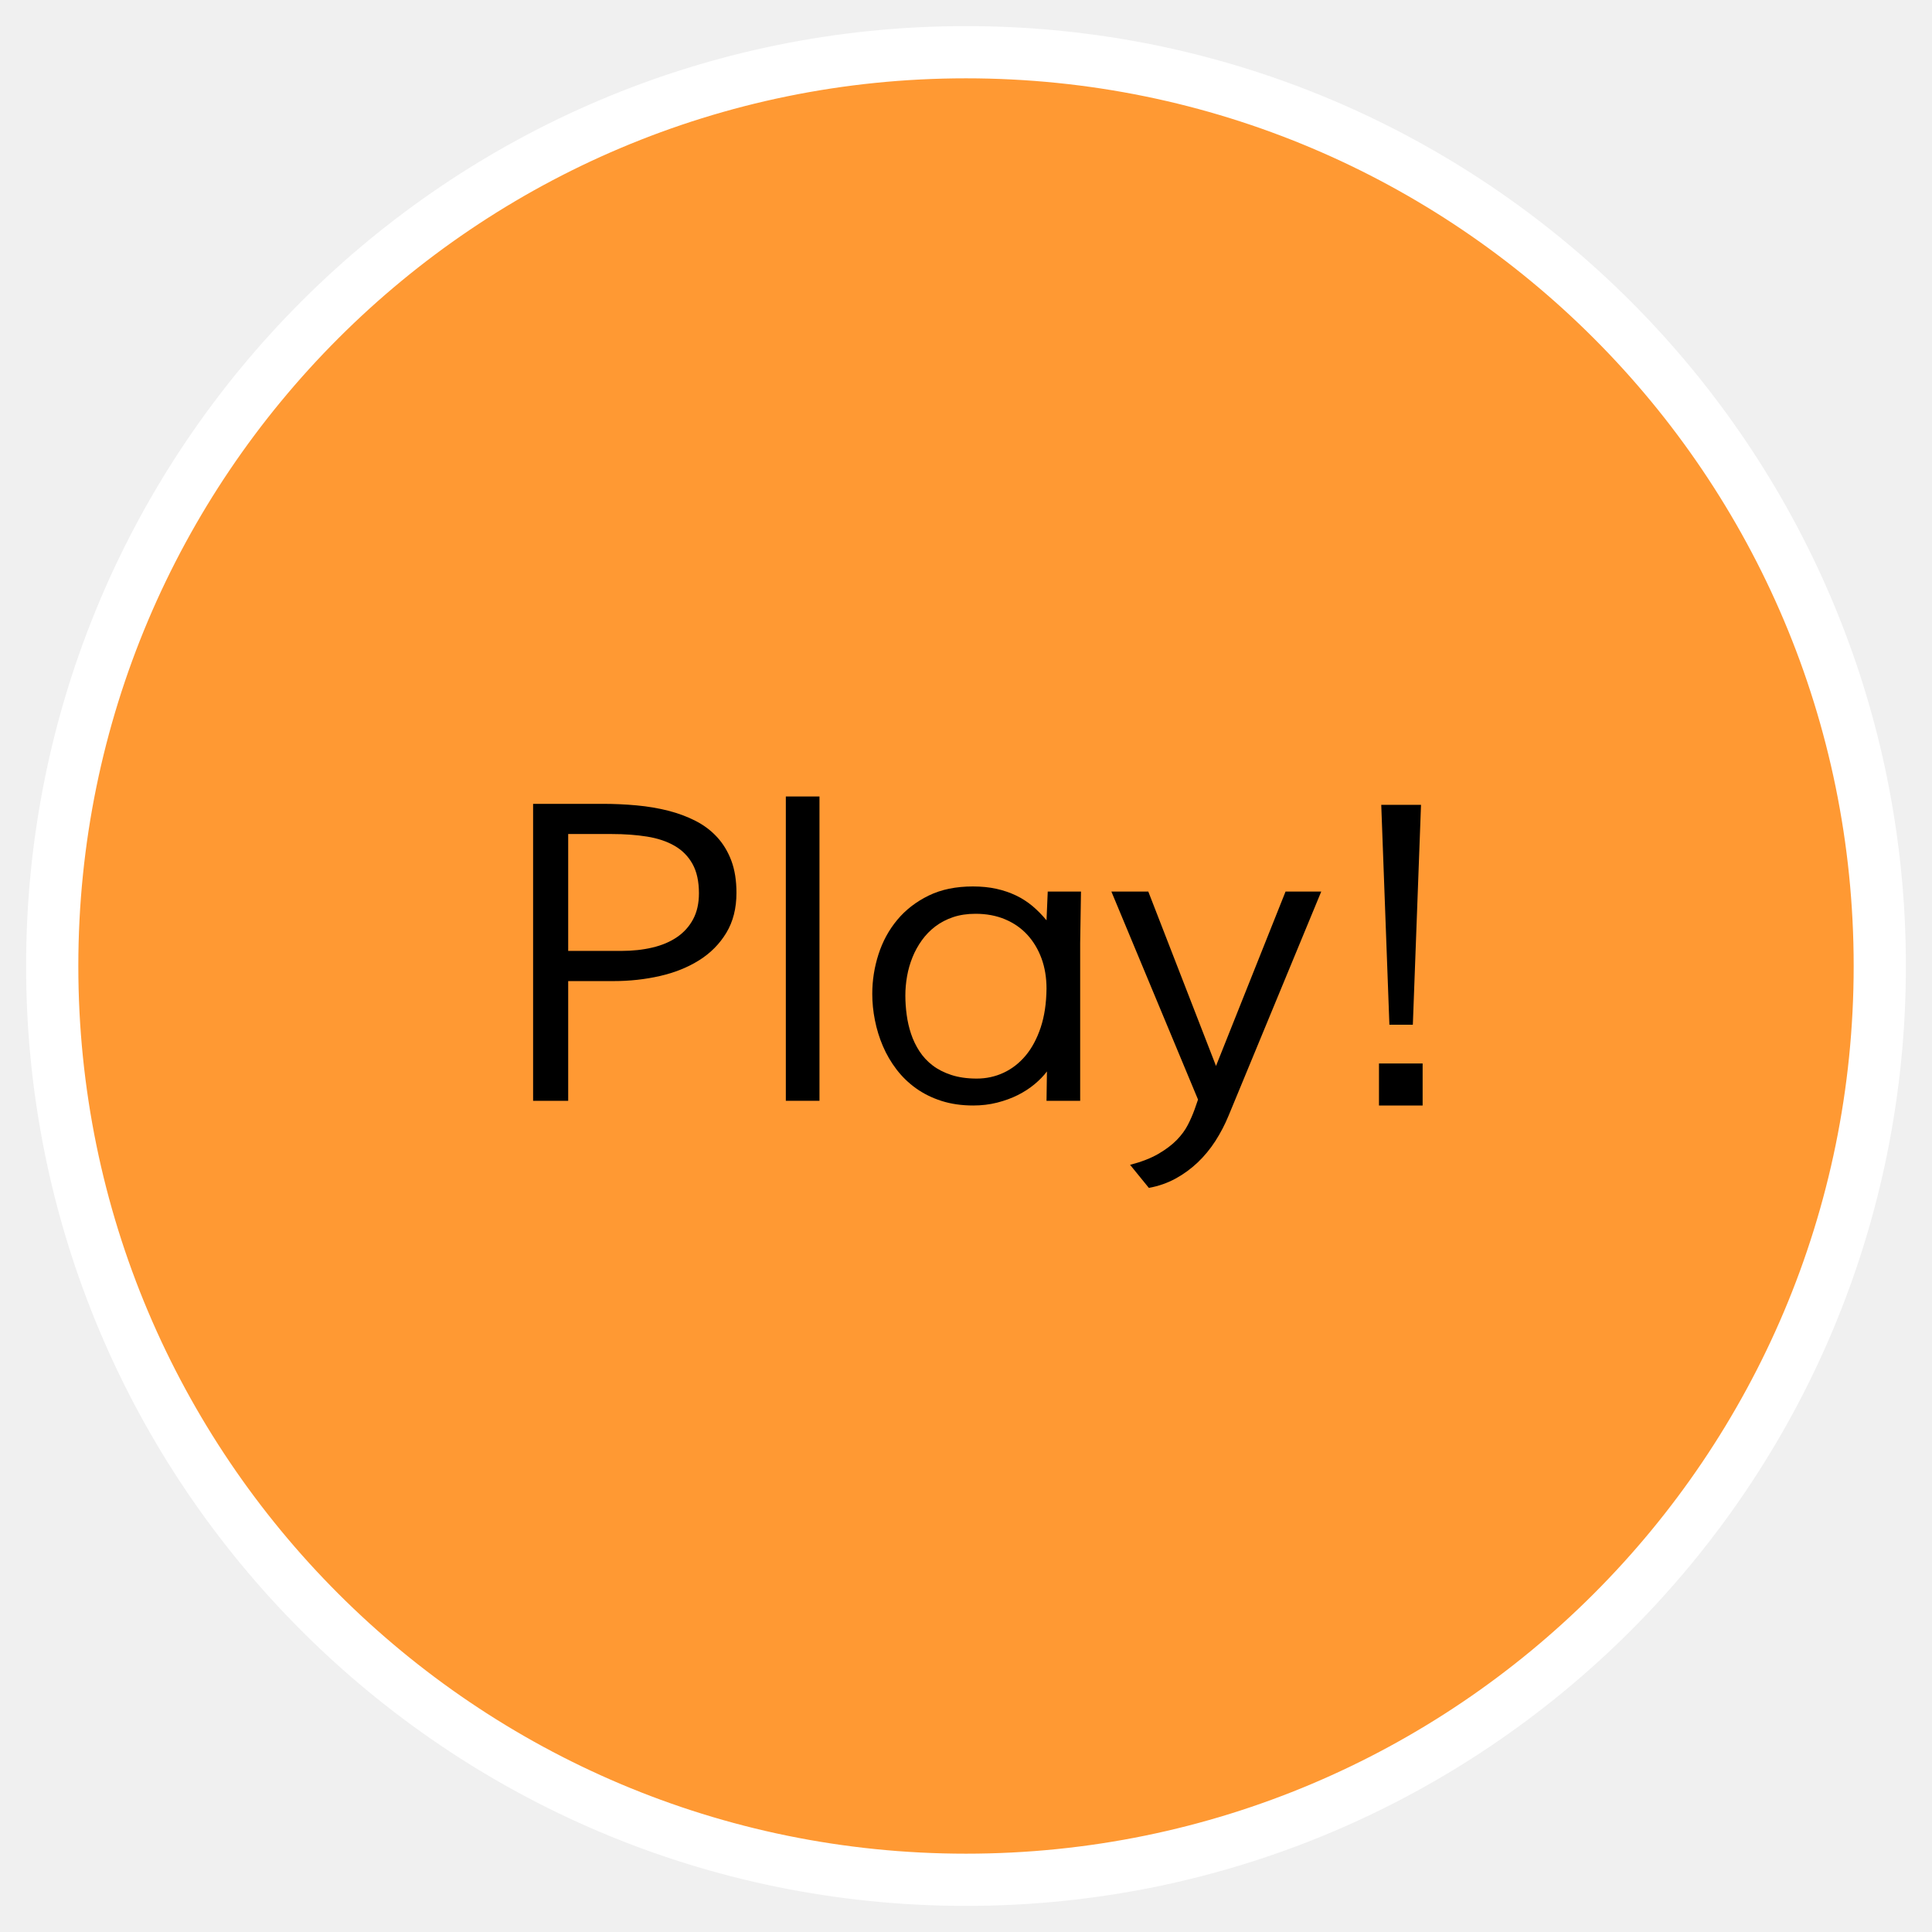
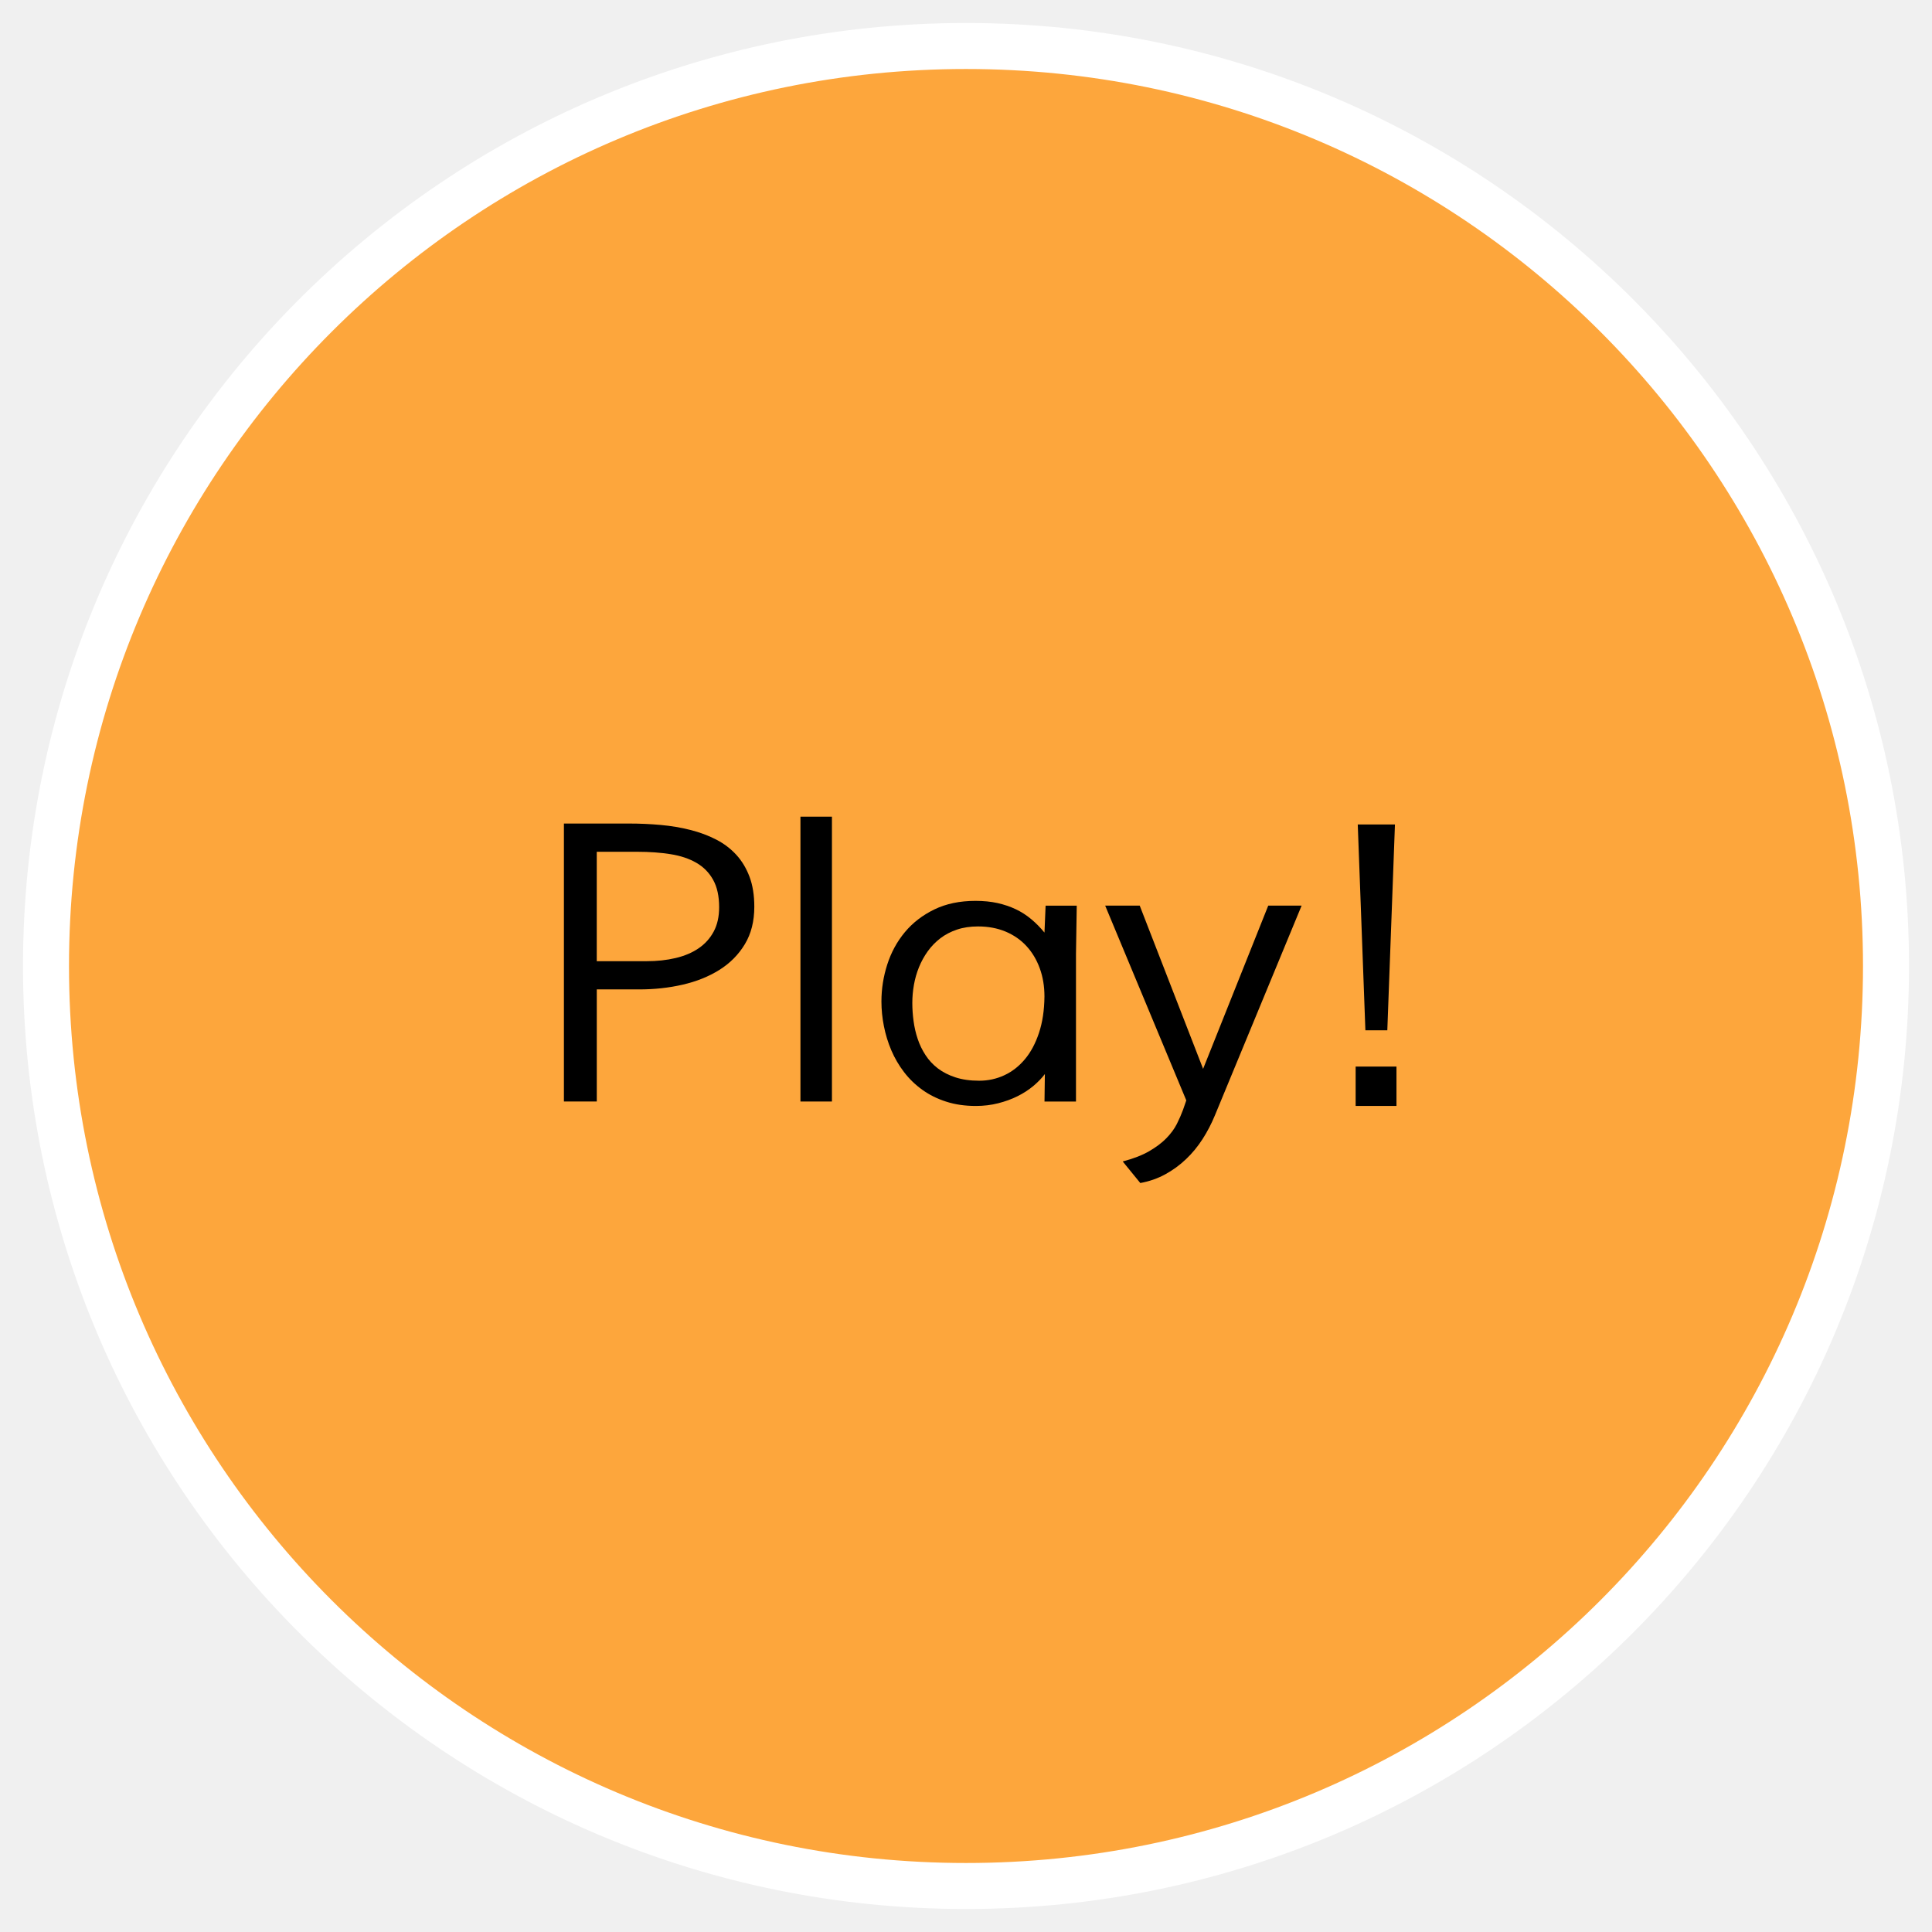
- <svg xmlns="http://www.w3.org/2000/svg" version="1.1" x="0px" y="0px" width="74px" height="74px" viewBox="-1 -1 74 74" overflow="visible" enable-background="new -1 -1 74 74" xml:space="preserve">
+ <svg xmlns="http://www.w3.org/2000/svg" version="1.1" x="0px" y="0px" width="84px" height="84px" viewBox="-1 -1 84 84" overflow="visible" enable-background="new -1 -1 84 84" xml:space="preserve">
  <defs>
</defs>
-   <path fill="#FF9933" stroke="#FFFFFF" stroke-width="2" stroke-miterlimit="10" d="M71,36c0,19.332-15.654,35-35,35  C16.67,71,1,55.332,1,36C1,16.672,16.67,1,36,1C55.346,1,71,16.672,71,36z" />
+   <path fill="#FDA63C" stroke="#FFFFFF" stroke-width="2" stroke-miterlimit="10" d="M81,41c0,22.094-17.891,40-40,40  C18.909,81,1,63.093,1,41C1,18.911,18.909,1,41,1C63.109,1,81,18.911,81,41z" />
  <g>
-     <rect x="17.833" y="29.5" fill="none" width="38.167" height="16" />
-     <path d="M20.763,41.164h-1.344V29.789h2.664c0.442,0,0.876,0.02,1.301,0.059c0.424,0.039,0.827,0.107,1.207,0.203   c0.38,0.097,0.73,0.227,1.051,0.391s0.596,0.373,0.828,0.625c0.231,0.253,0.413,0.554,0.543,0.902   c0.13,0.349,0.195,0.758,0.195,1.227c0,0.594-0.129,1.104-0.387,1.531c-0.258,0.428-0.604,0.777-1.039,1.051   c-0.435,0.273-0.937,0.476-1.504,0.605c-0.568,0.13-1.162,0.195-1.781,0.195h-1.734V41.164z M20.763,30.945v4.477h2.039   c0.427,0,0.823-0.043,1.188-0.129c0.364-0.086,0.678-0.219,0.941-0.399c0.263-0.18,0.469-0.408,0.617-0.685   s0.223-0.608,0.223-0.994c0-0.454-0.082-0.828-0.246-1.123s-0.394-0.527-0.688-0.696c-0.294-0.17-0.646-0.287-1.055-0.353   c-0.409-0.065-0.861-0.098-1.355-0.098H20.763z" />
-     <path d="M30.388,29.507v11.656h-1.289V29.507H30.388z" />
-     <path d="M36.264,32.953c0.328,0,0.627,0.03,0.898,0.09c0.27,0.06,0.52,0.145,0.75,0.254c0.229,0.109,0.439,0.245,0.633,0.406   c0.191,0.162,0.371,0.344,0.539,0.547l0.047-1.102h1.273l-0.031,1.977v6.039h-1.289l0.016-1.125   c-0.125,0.167-0.283,0.329-0.473,0.488c-0.191,0.159-0.406,0.298-0.645,0.418c-0.24,0.12-0.504,0.216-0.793,0.289   s-0.594,0.109-0.91,0.109c-0.449,0-0.855-0.059-1.219-0.176s-0.69-0.278-0.977-0.484s-0.535-0.446-0.746-0.723   s-0.384-0.573-0.52-0.891s-0.237-0.647-0.305-0.988s-0.102-0.679-0.102-1.012c0-0.516,0.079-1.021,0.238-1.516   c0.159-0.494,0.398-0.935,0.719-1.32c0.32-0.385,0.722-0.695,1.203-0.93S35.618,32.953,36.264,32.953z M36.412,40.312   c0.363,0,0.707-0.074,1.027-0.223s0.602-0.367,0.844-0.656s0.434-0.648,0.578-1.078c0.143-0.43,0.217-0.926,0.223-1.488   c0-0.422-0.064-0.808-0.191-1.156c-0.129-0.349-0.309-0.65-0.543-0.906c-0.234-0.255-0.52-0.453-0.855-0.594S36.781,34,36.365,34   c-0.318,0-0.605,0.043-0.86,0.129s-0.481,0.205-0.68,0.355c-0.198,0.151-0.37,0.328-0.516,0.531s-0.266,0.421-0.359,0.652   s-0.163,0.473-0.207,0.723s-0.066,0.497-0.066,0.742c0,0.239,0.017,0.485,0.051,0.738s0.09,0.496,0.168,0.73   s0.185,0.456,0.32,0.664s0.304,0.39,0.504,0.543s0.44,0.276,0.719,0.367S36.041,40.312,36.412,40.312z" />
-     <path d="M41.568,33.148h1.414l2.594,6.68l2.664-6.68h1.367l-3.547,8.578c-0.141,0.344-0.311,0.669-0.508,0.977   c-0.199,0.308-0.426,0.582-0.68,0.824c-0.256,0.242-0.539,0.448-0.848,0.617c-0.311,0.169-0.65,0.288-1.02,0.355l-0.719-0.883   c0.438-0.114,0.799-0.255,1.086-0.422c0.285-0.167,0.52-0.344,0.703-0.531c0.182-0.188,0.324-0.382,0.426-0.582   s0.186-0.395,0.254-0.582l0.133-0.383L41.568,33.148z" />
-     <path d="M51.818,39.734h1.672v1.609h-1.672V39.734z M53.115,38.25h-0.898l-0.312-8.422h1.523L53.115,38.25z" />
+     <rect x="21.833" y="34.5" fill="none" width="42.667" height="16" />
+     <path d="M24.946,46.892h-1.428V34.806h2.831c0.47,0,0.931,0.021,1.382,0.062c0.451,0.041,0.879,0.113,1.283,0.216   c0.404,0.102,0.776,0.24,1.117,0.415c0.34,0.174,0.633,0.396,0.88,0.664c0.246,0.268,0.438,0.588,0.577,0.958   s0.208,0.805,0.208,1.303c0,0.631-0.137,1.174-0.411,1.627c-0.273,0.454-0.642,0.826-1.104,1.116   c-0.462,0.291-0.995,0.505-1.598,0.644s-1.234,0.207-1.893,0.207h-1.843V46.892z M24.946,36.035v4.756h2.167   c0.454,0,0.875-0.045,1.262-0.137s0.721-0.232,1-0.424c0.28-0.191,0.498-0.434,0.656-0.729c0.157-0.293,0.236-0.645,0.236-1.056   c0-0.482-0.087-0.88-0.262-1.193c-0.174-0.313-0.417-0.56-0.73-0.74c-0.312-0.18-0.686-0.305-1.12-0.374   c-0.435-0.069-0.915-0.104-1.44-0.104H24.946z" />
+     <path d="M35.171,34.507v12.385h-1.369V34.507H35.171z" />
+     <path d="M41.414,38.168c0.35,0,0.668,0.032,0.955,0.095c0.287,0.064,0.553,0.154,0.797,0.27s0.467,0.26,0.672,0.432   s0.396,0.365,0.574,0.582l0.049-1.171h1.354l-0.033,2.101v6.416h-1.369l0.016-1.195c-0.133,0.177-0.301,0.35-0.502,0.519   c-0.203,0.169-0.43,0.317-0.686,0.444c-0.254,0.127-0.535,0.229-0.842,0.307c-0.307,0.078-0.629,0.117-0.967,0.117   c-0.476,0-0.908-0.062-1.295-0.188c-0.388-0.124-0.733-0.296-1.037-0.515c-0.305-0.219-0.569-0.475-0.793-0.768   c-0.225-0.293-0.408-0.608-0.553-0.946c-0.144-0.338-0.251-0.688-0.323-1.05s-0.108-0.721-0.108-1.075   c0-0.548,0.085-1.085,0.254-1.61s0.423-0.993,0.764-1.403c0.34-0.409,0.767-0.738,1.278-0.987S40.728,38.168,41.414,38.168z    M41.572,45.988c0.387,0,0.752-0.079,1.092-0.237c0.34-0.157,0.639-0.39,0.896-0.697c0.258-0.307,0.461-0.688,0.613-1.146   c0.152-0.456,0.232-0.983,0.238-1.581c0-0.448-0.068-0.857-0.205-1.229c-0.135-0.371-0.326-0.691-0.576-0.963   c-0.248-0.271-0.553-0.481-0.908-0.631c-0.357-0.149-0.758-0.224-1.199-0.224c-0.338,0-0.643,0.045-0.915,0.137   c-0.271,0.091-0.512,0.217-0.722,0.377c-0.21,0.161-0.393,0.35-0.548,0.564c-0.155,0.217-0.282,0.447-0.382,0.693   s-0.173,0.502-0.22,0.768s-0.07,0.529-0.07,0.789c0,0.255,0.018,0.516,0.054,0.784s0.095,0.527,0.179,0.776   c0.082,0.249,0.196,0.484,0.34,0.705c0.144,0.222,0.322,0.414,0.535,0.577s0.468,0.294,0.764,0.391S41.18,45.988,41.572,45.988z" />
+     <path d="M47.051,38.375h1.502l2.756,7.097l2.832-7.097h1.451l-3.768,9.114c-0.15,0.365-0.33,0.711-0.539,1.037   c-0.211,0.327-0.451,0.619-0.723,0.876c-0.271,0.258-0.572,0.477-0.9,0.656c-0.33,0.18-0.691,0.306-1.084,0.378l-0.764-0.938   c0.465-0.122,0.85-0.271,1.154-0.448s0.553-0.365,0.746-0.564s0.346-0.405,0.453-0.618s0.197-0.419,0.27-0.618l0.141-0.407   L47.051,38.375z" />
+     <path d="M57.941,45.373h1.775v1.711h-1.775V45.373z M59.318,43.796h-0.953l-0.332-8.949h1.617L59.318,43.796z" />
  </g>
</svg>
